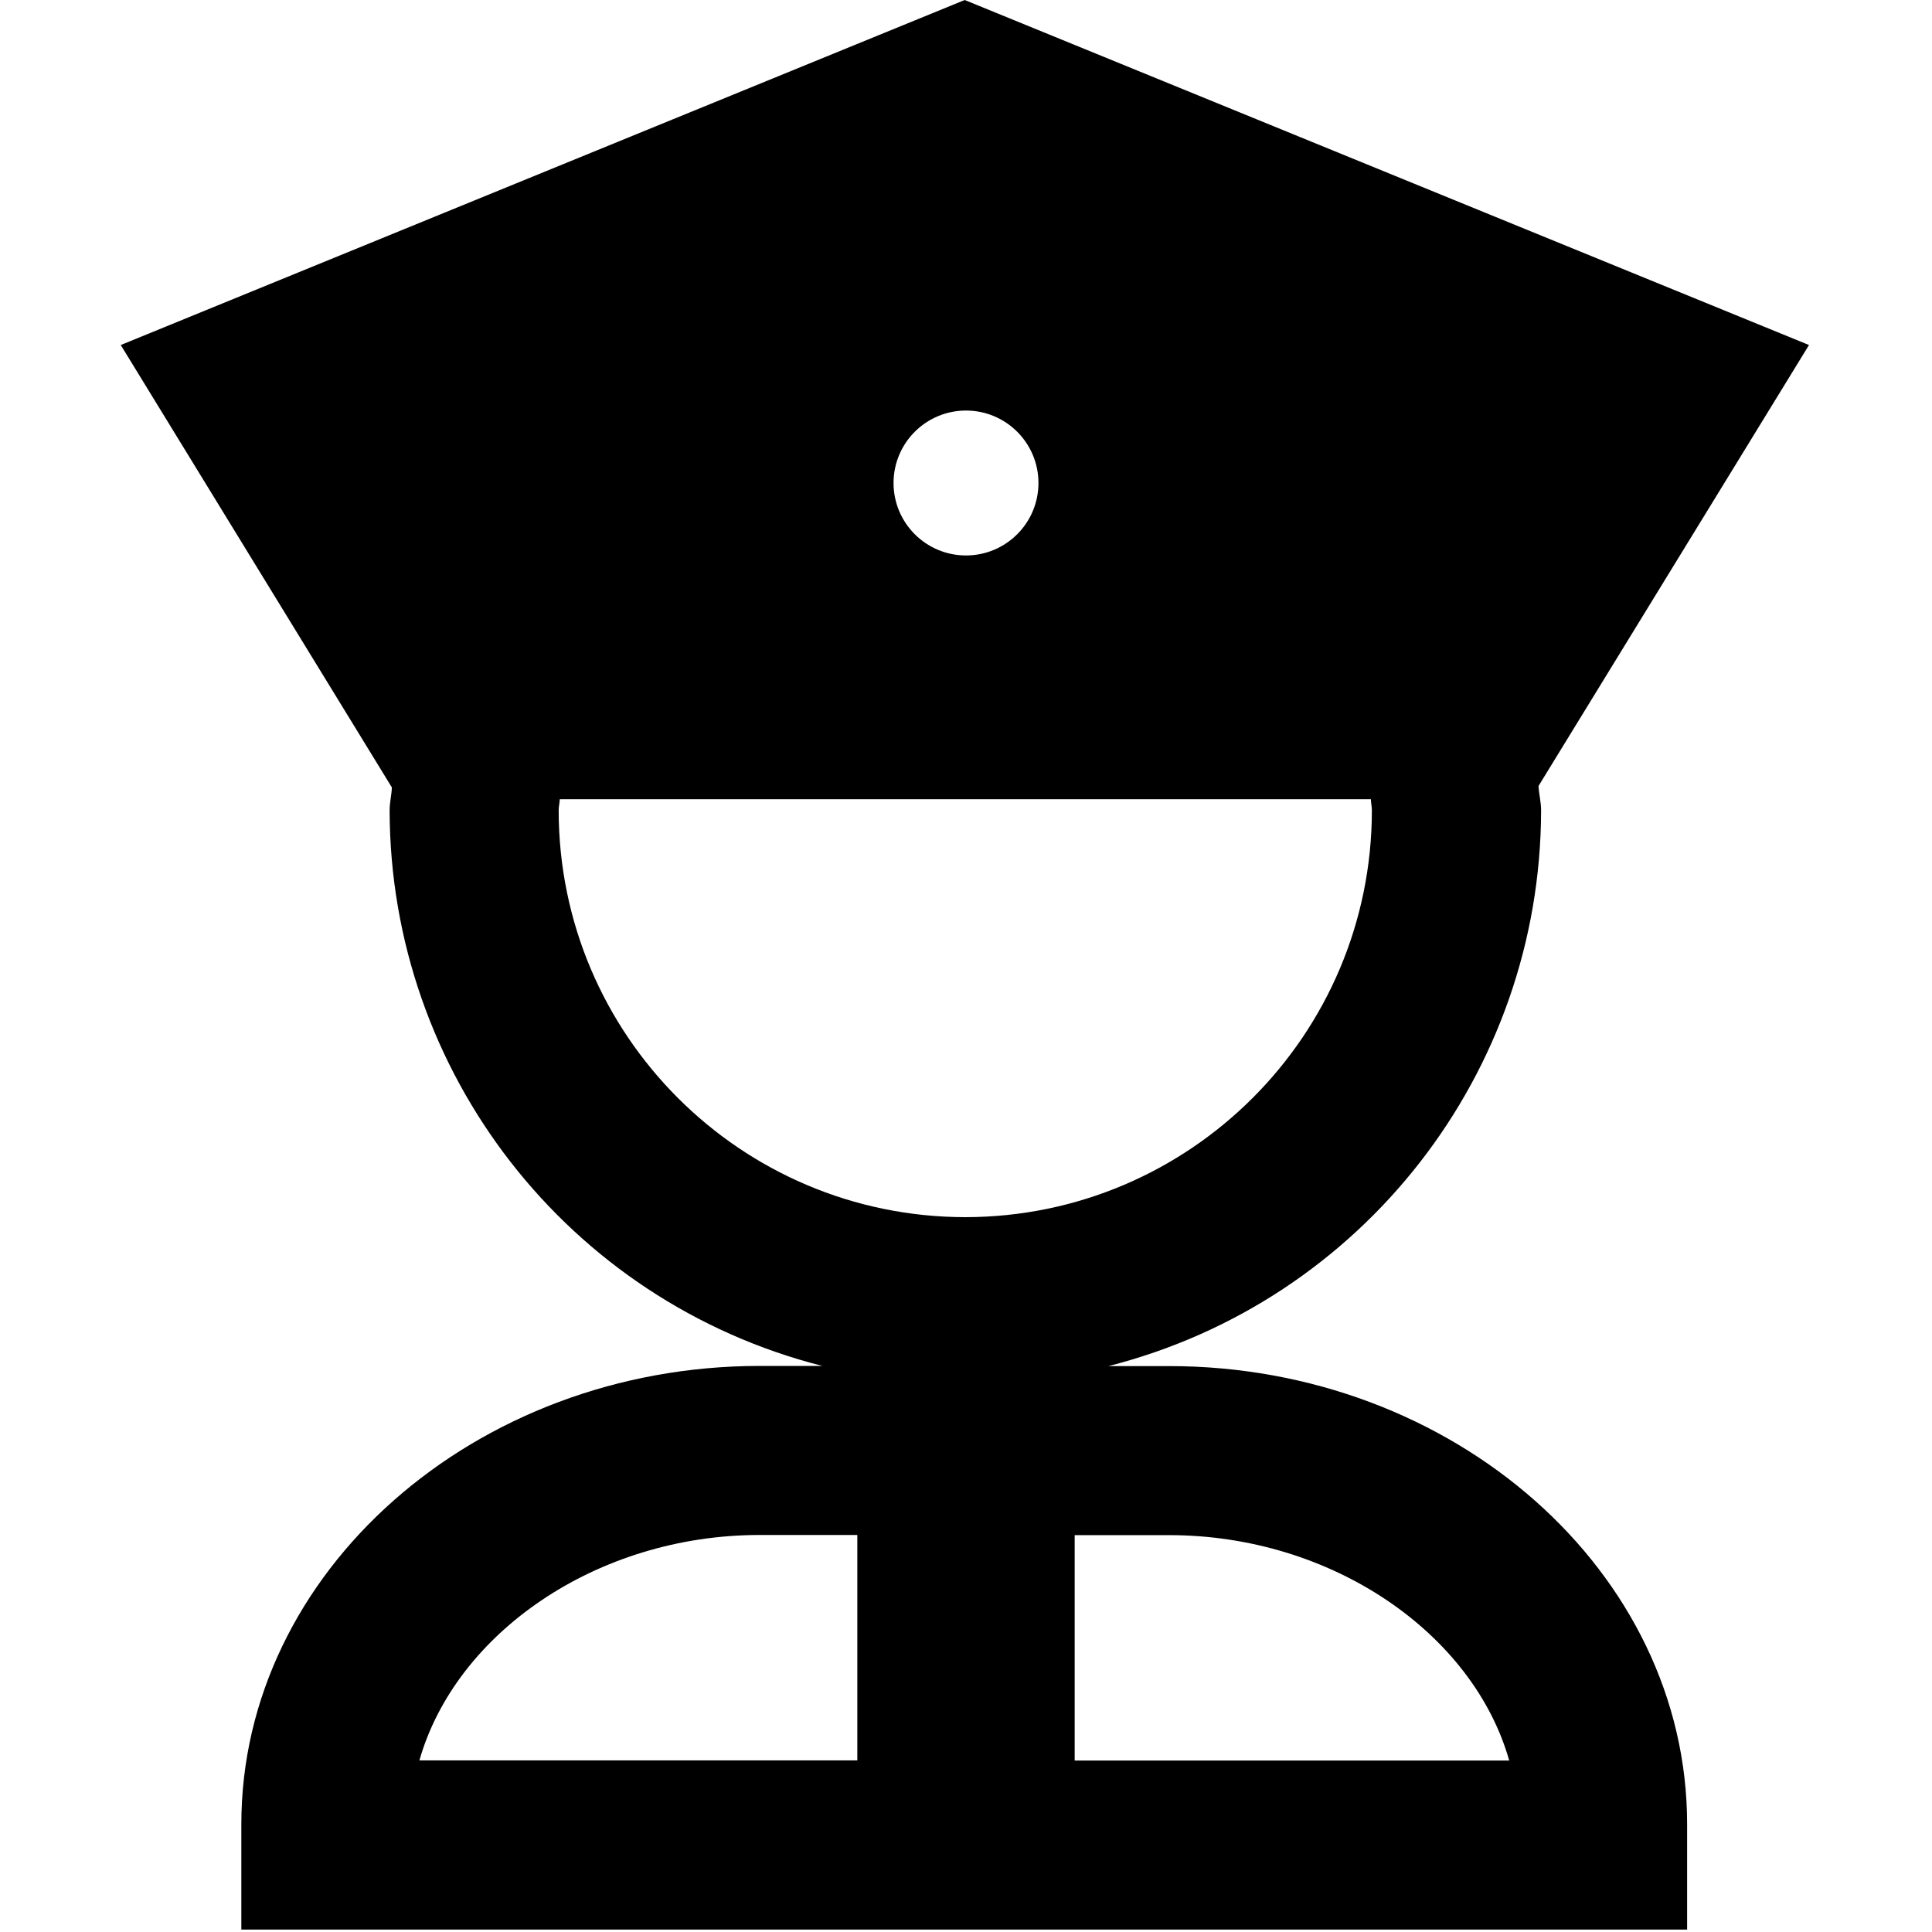
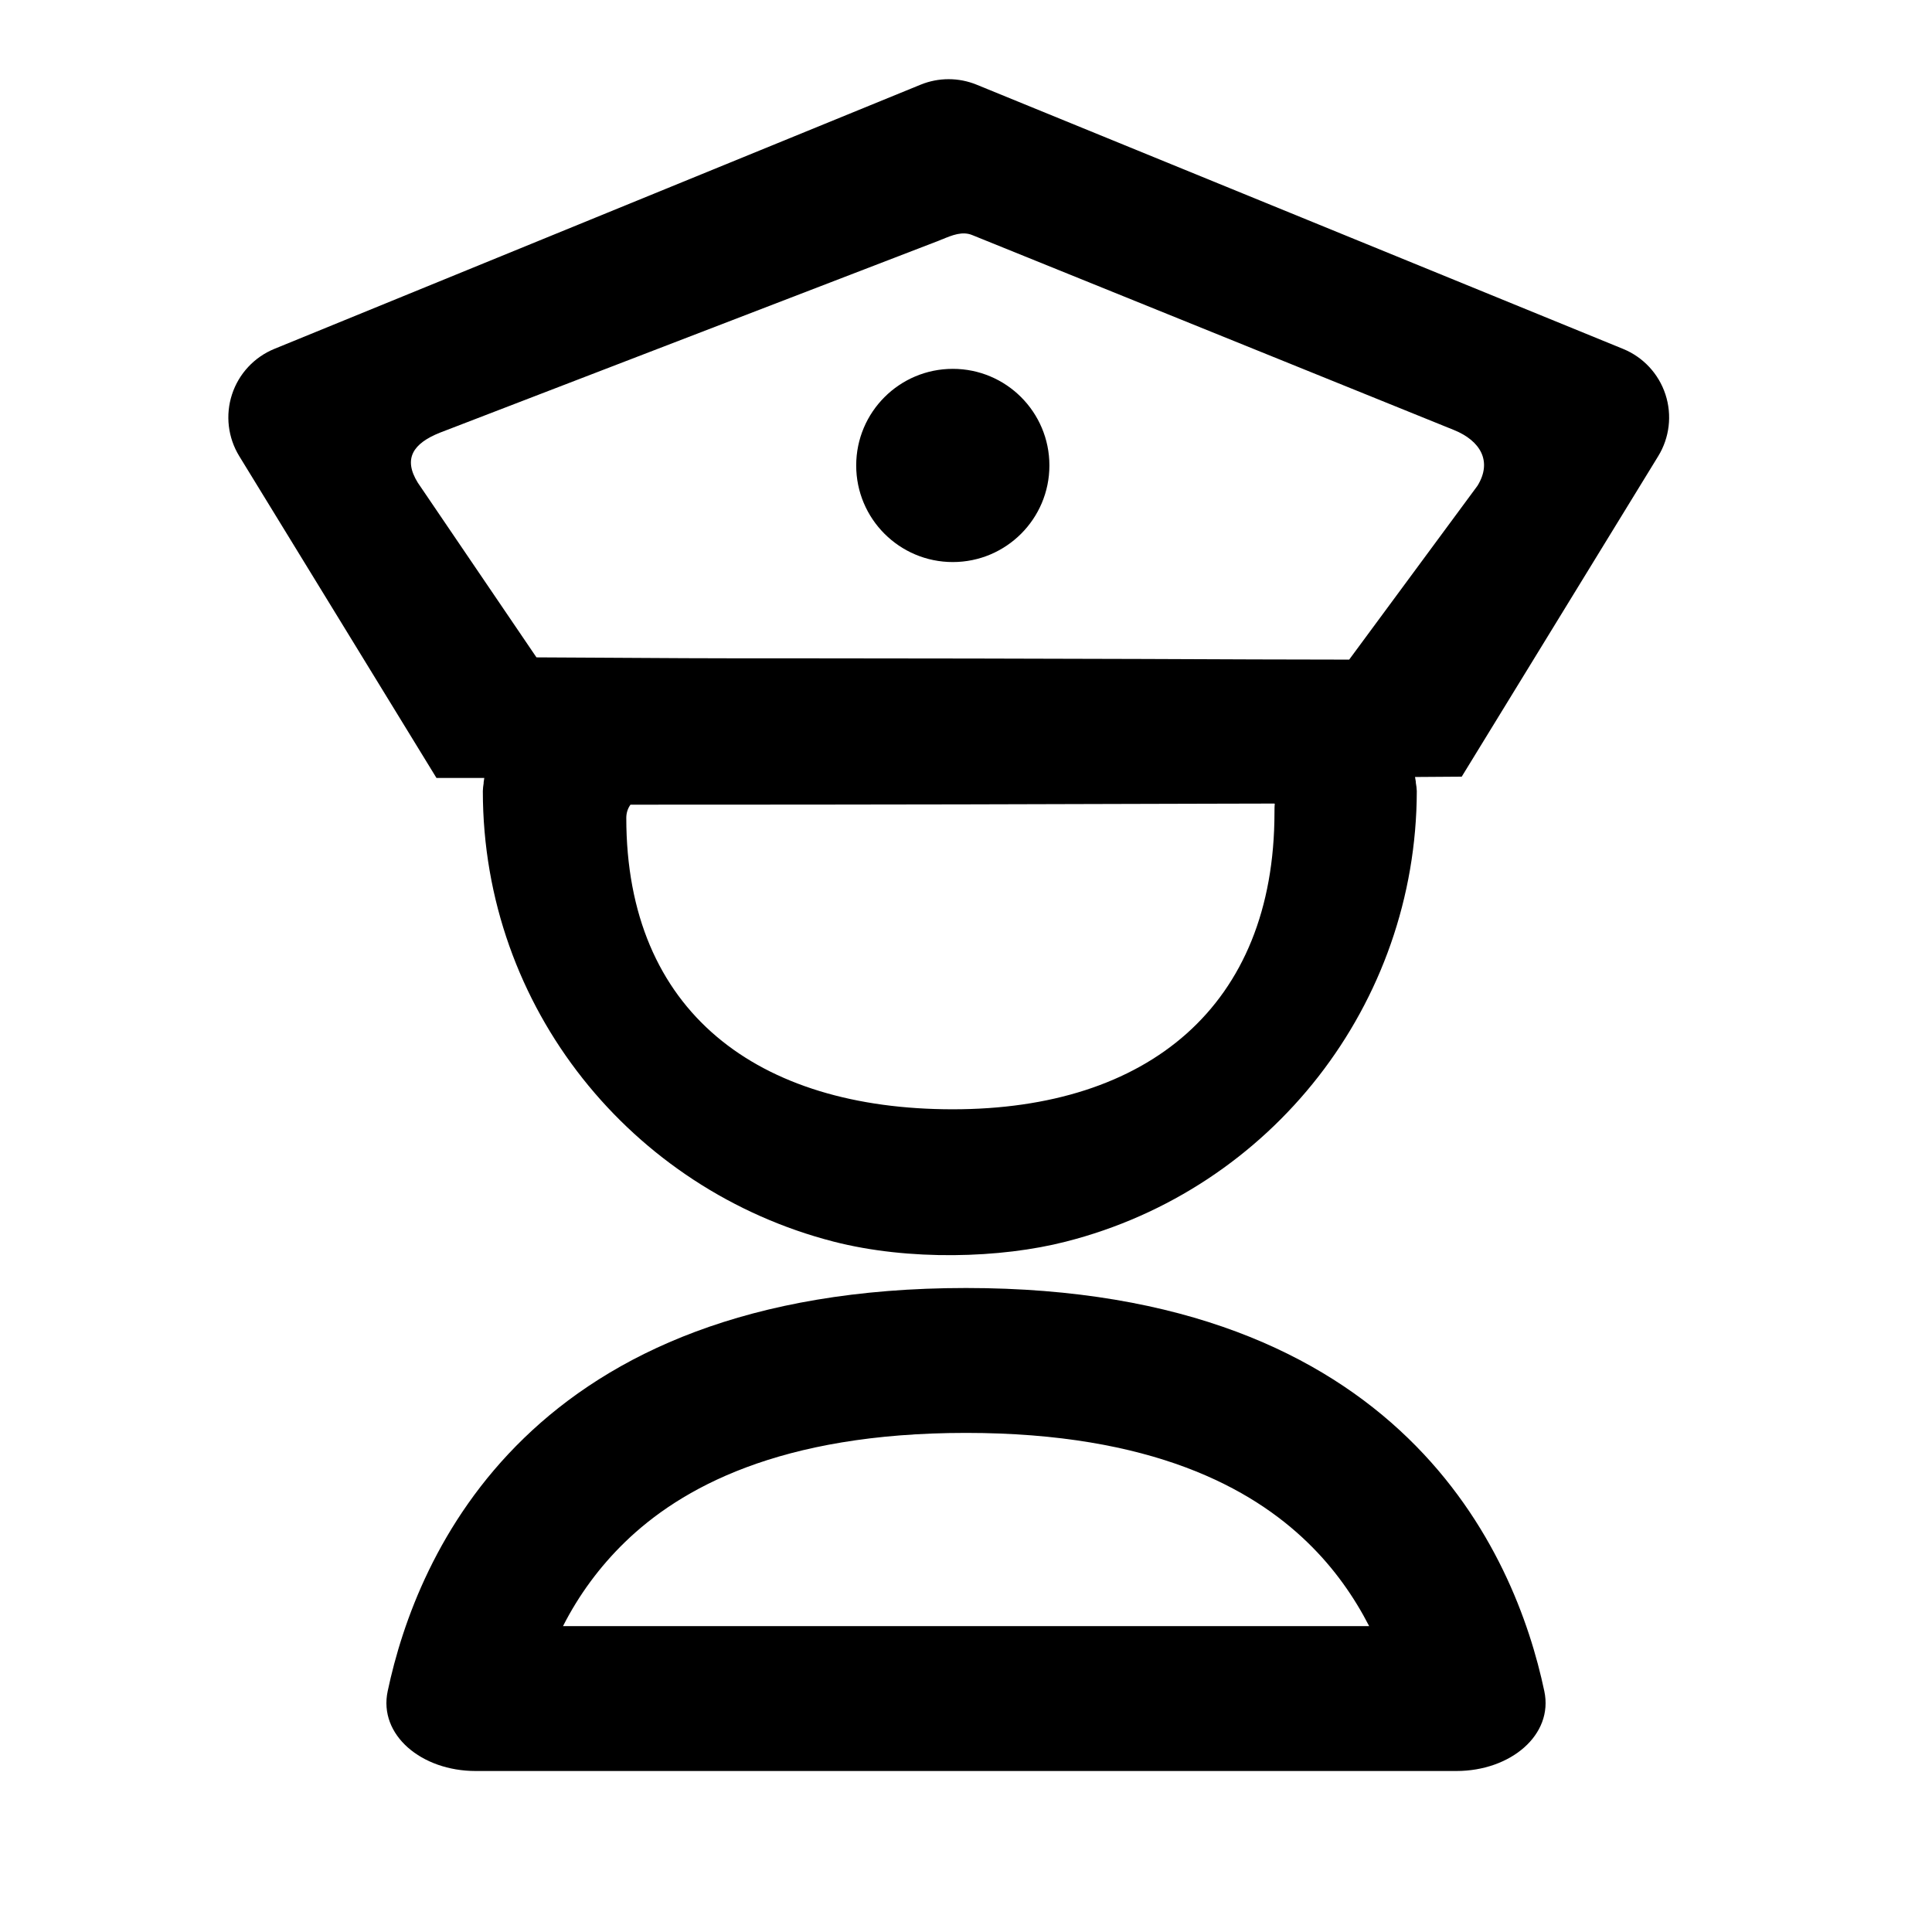
<svg xmlns="http://www.w3.org/2000/svg" width="12" height="12" fill="currentColor" viewBox="0 0 12 12">
-   <g class="investigation-12px">
-     <path fill-rule="evenodd" d="M6.675 10.935v-1.4h.586c1.012 0 1.889.61 2.113 1.4h-2.7ZM3.47 5.034c0-.024.006-.047.007-.07h5.038c0 .023.006.046.006.07A2.528 2.528 0 0 1 5.996 7.56 2.528 2.528 0 0 1 3.47 5.034Zm1.855 5.9h-2.72c.225-.79 1.101-1.4 2.114-1.4h.606v1.4ZM6 2.55a.45.45 0 1 1 0 .9.45.45 0 0 1 0-.9Zm1.26 5.935h-.375a3.568 3.568 0 0 0 2.687-3.451c0-.052-.013-.1-.016-.152l1.68-2.739L5.992 0 .75 2.143l1.684 2.748c-.002.048-.014.093-.014.143a3.567 3.567 0 0 0 2.687 3.45h-.388c-1.77 0-3.22 1.28-3.22 2.846v.655h8.98v-.655c0-1.565-1.448-2.845-3.218-2.845Z" class="Fill 1" clip-rule="evenodd" />
-   </g>
+   <path fill-rule="evenodd" d="M6.066.526a.46.46 0 0 0-.348 0L1.704 2.167a.46.46 0 0 0-.218.666l1.225 1.999h.297l-.004.027v.006a.35.35 0 0 0-.005.049c0 1.35.927 2.476 2.179 2.798.468.12 1.037.104 1.442 0A2.893 2.893 0 0 0 8.8 4.914a.36.36 0 0 0-.006-.052v-.006l-.005-.03.29-.002 1.22-1.99a.46.46 0 0 0-.218-.667L6.066.526ZM3.89 5.08c0-.032.01-.06.026-.082 1.69 0 2.63-.003 3.576-.006l.424-.001.002.004s-.002.002-.002.05c0 1.207-.79 1.845-1.998 1.845-1.209 0-2.028-.602-2.028-1.81Zm1.96-3.593-.019.008-3.1 1.193c-.164.066-.229.16-.136.31l.737 1.085.373.002c.307.002.74.005 1.28.004.697 0 1.447.002 2.117.004.485.002.929.004 1.278.004l.797-1.08c.093-.151.019-.279-.146-.346l-2.99-1.21c-.063-.027-.127 0-.19.026Zm.068.804a.6.6 0 1 0 0 1.2.6.6 0 0 0 0-1.2ZM8.12 9.579c.168.162.292.342.384.521H3.497a1.97 1.97 0 0 1 .384-.521C4.225 9.245 4.84 8.9 6 8.9c1.158 0 1.775.345 2.12.679ZM6 8c-2.712 0-3.412 1.652-3.592 2.504-.058.272.21.496.546.496h6.092c.336 0 .604-.224.546-.496C9.412 9.652 8.712 8 6 8Z" clip-rule="evenodd" />
</svg>
